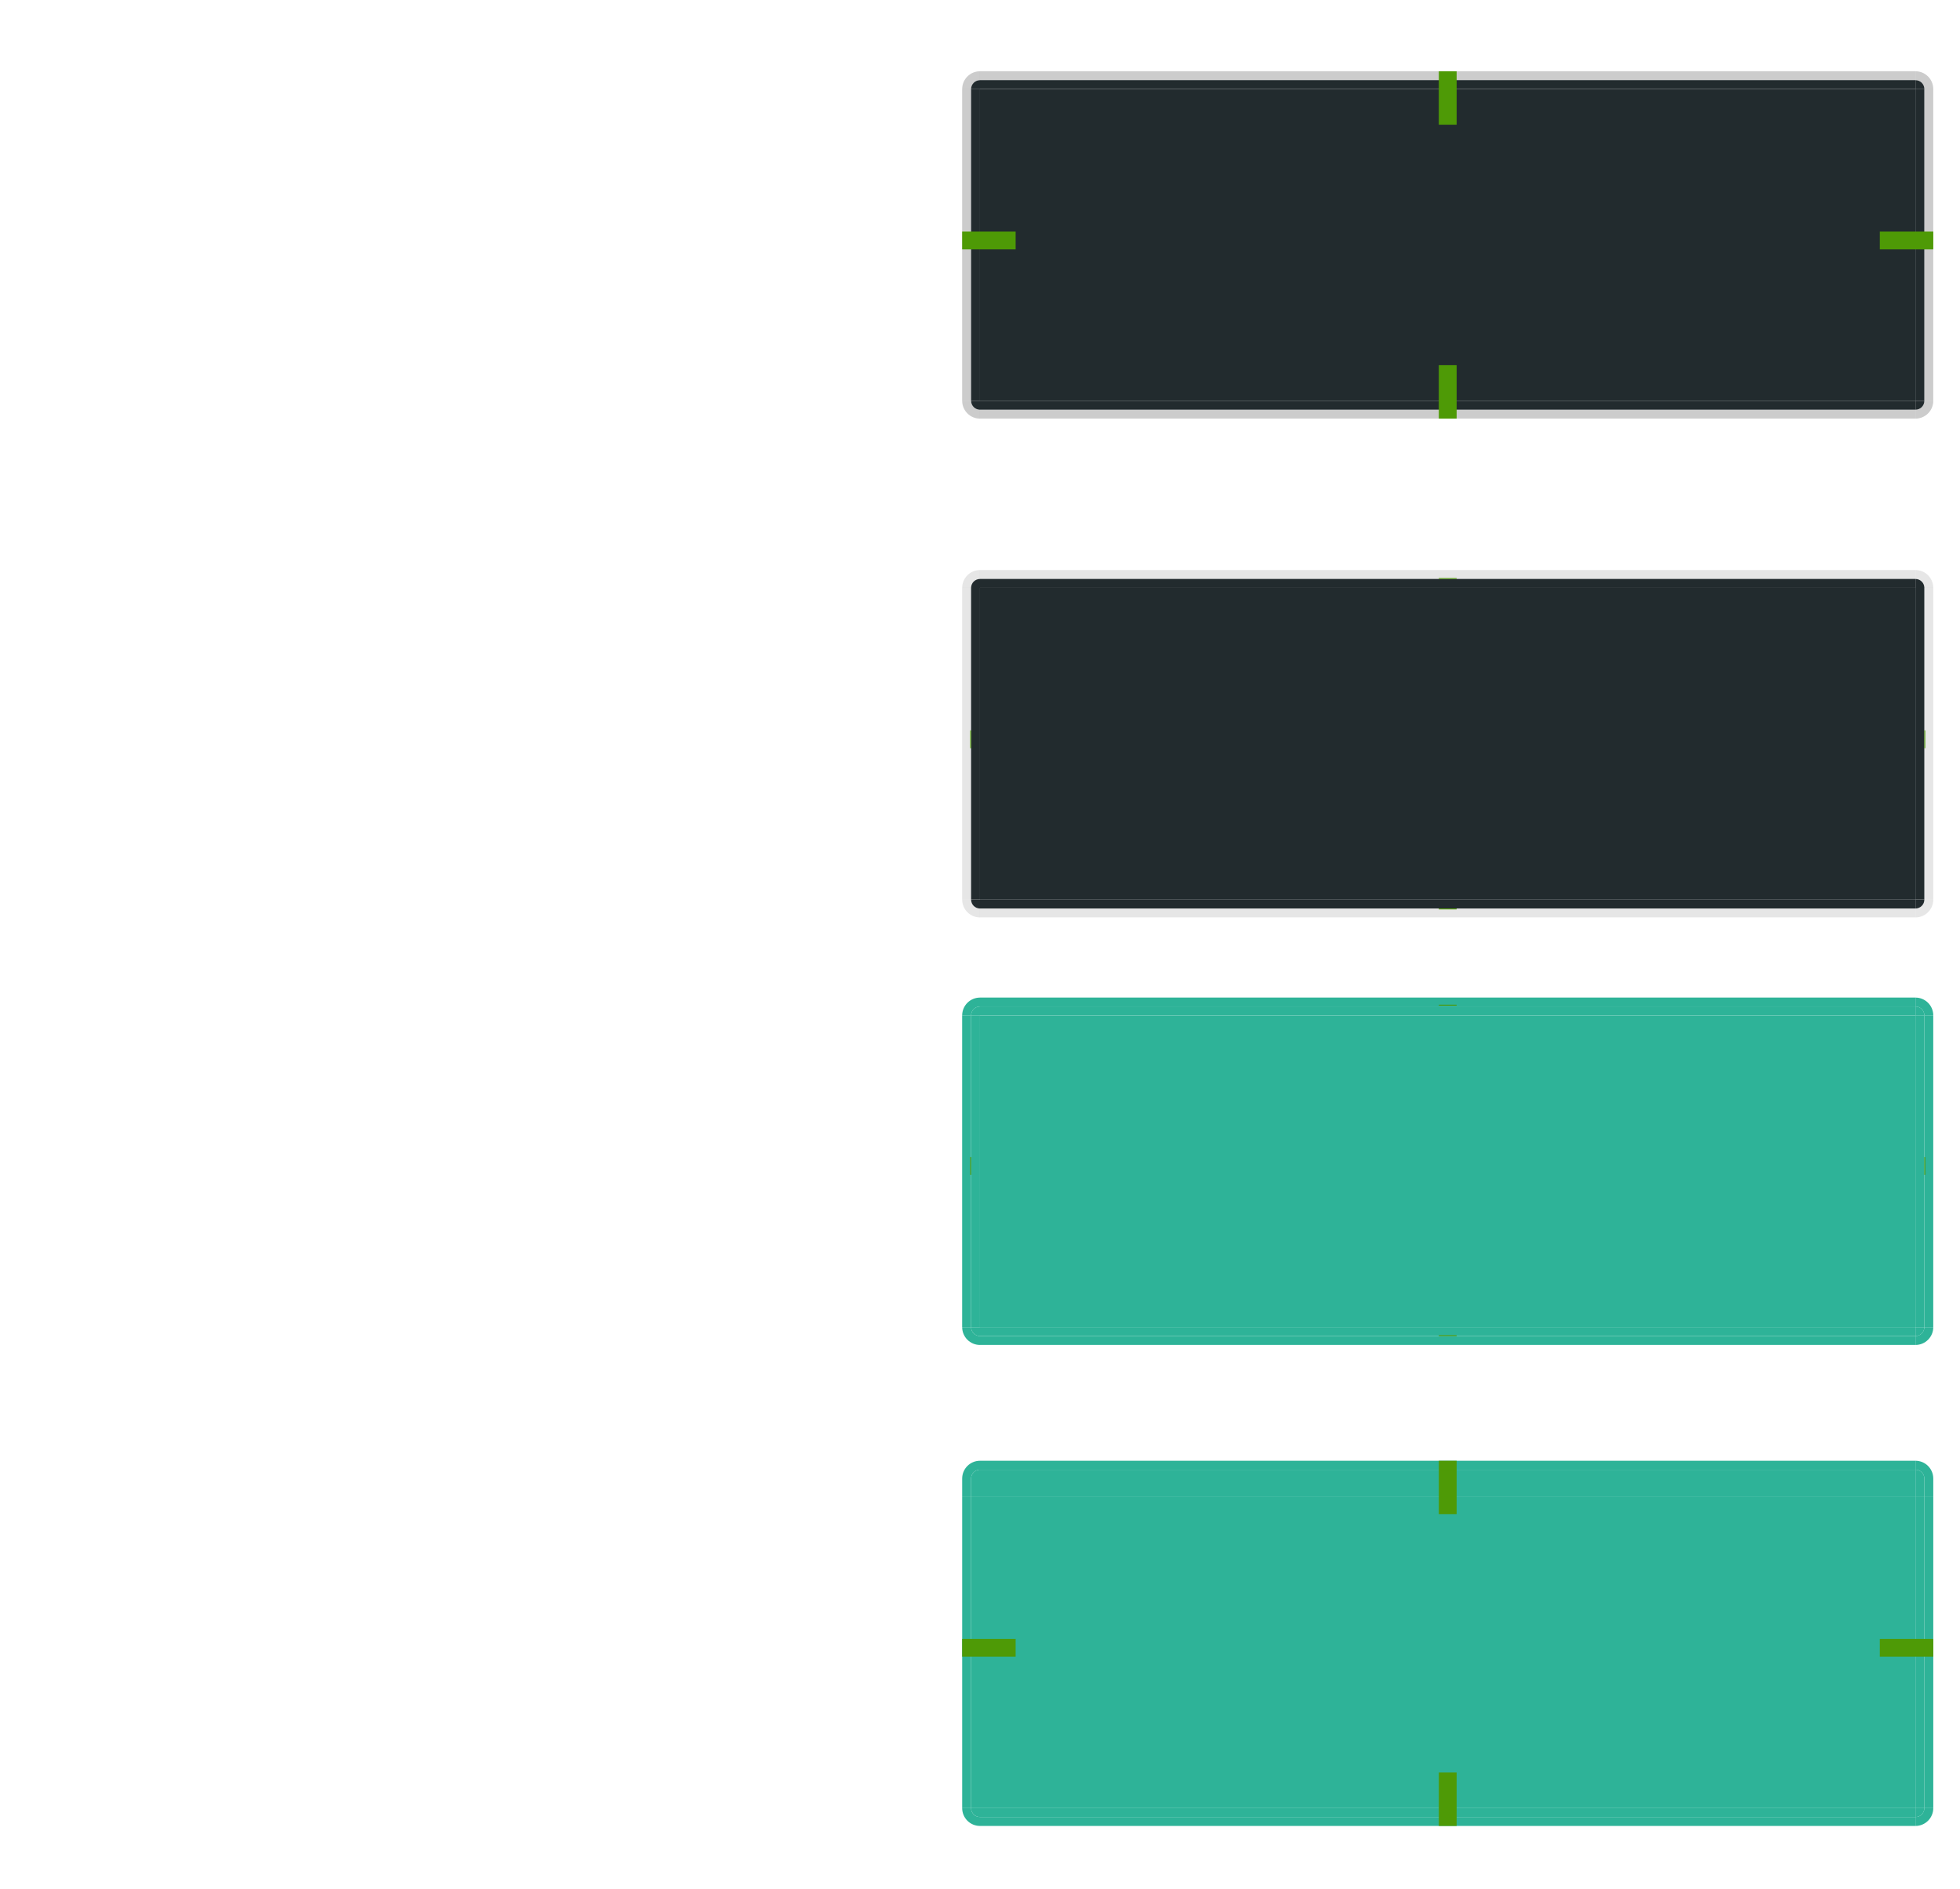
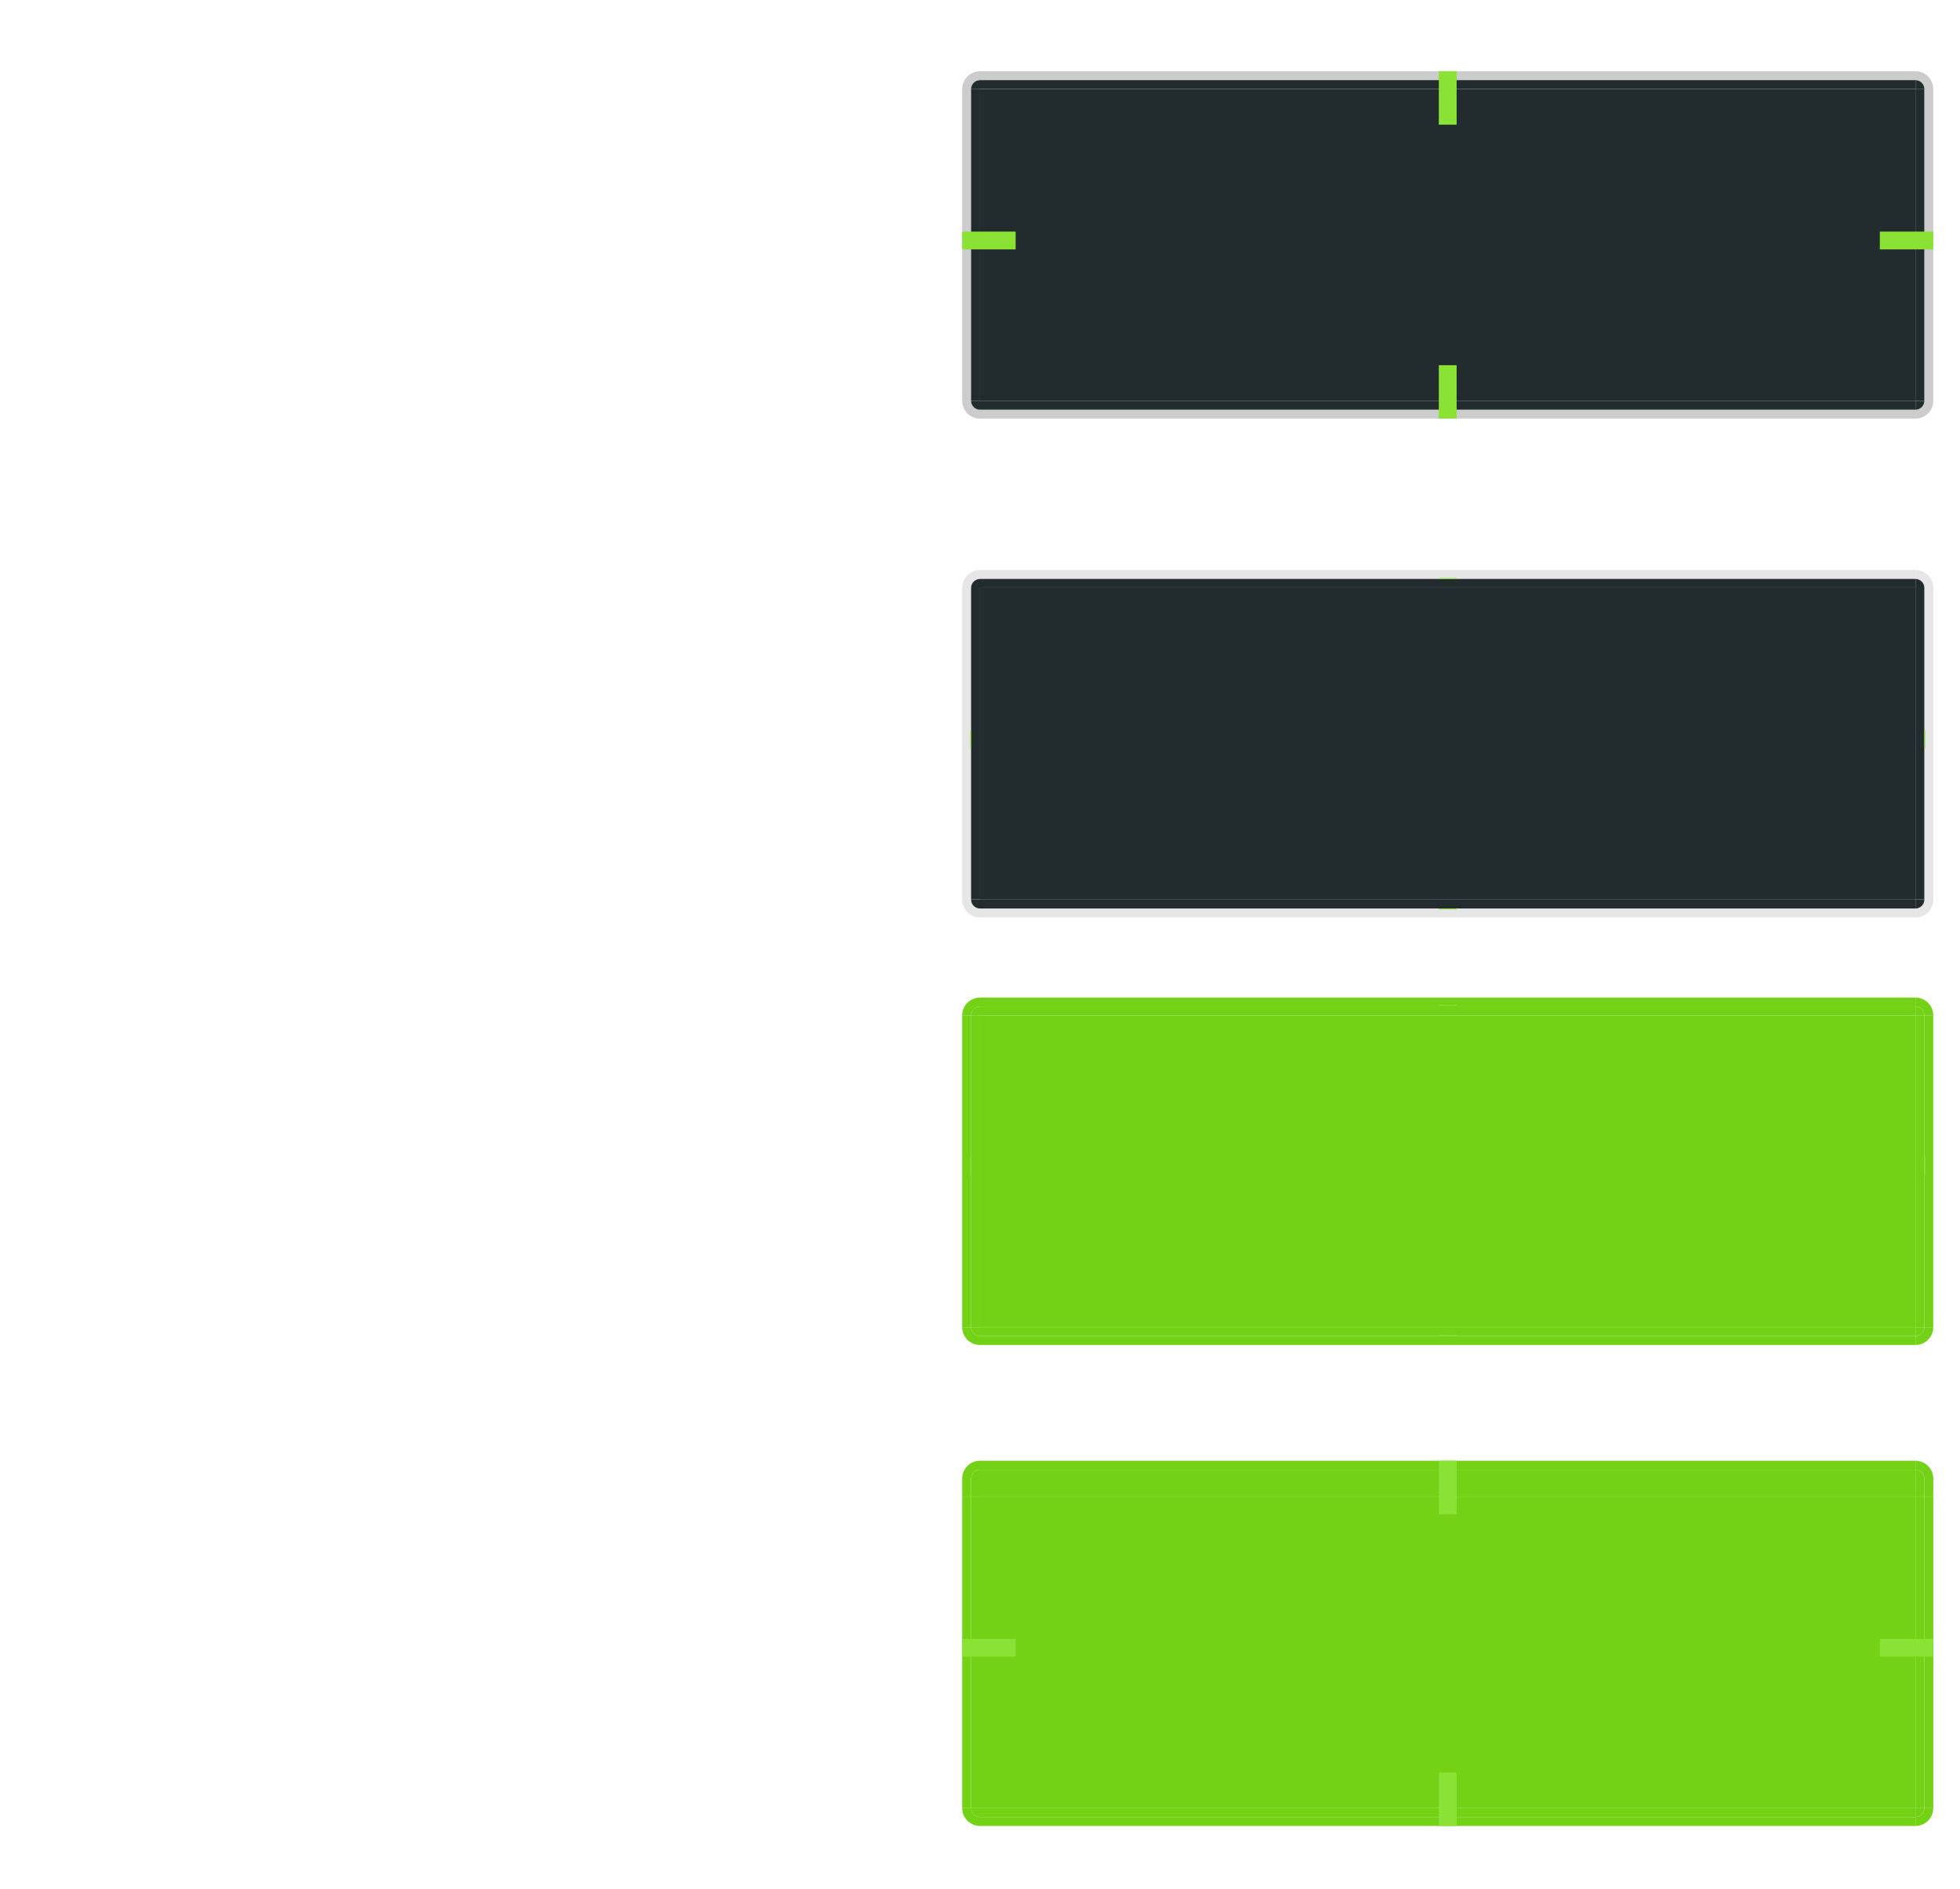
<svg xmlns="http://www.w3.org/2000/svg" xmlns:ns1="http://www.openswatchbook.org/uri/2009/osb" xmlns:xlink="http://www.w3.org/1999/xlink" id="svg2" width="220" height="212" version="1">
  <defs id="defs5">
    <linearGradient id="linearGradient6476" ns1:paint="solid">
      <stop id="stop6478" offset="0" style="stop-color:#ffffff;stop-opacity:1" />
    </linearGradient>
    <linearGradient id="linearGradient6476-4" ns1:paint="solid">
      <stop id="stop6478-8" offset="0" style="stop-color:#ffffff;stop-opacity:1" />
    </linearGradient>
    <linearGradient id="linearGradient5627-9">
      <stop id="stop5629-4" offset="0" style="stop-color:#0c6395;stop-opacity:1" />
      <stop id="stop5631-1" offset="1" style="stop-color:#3daeef;stop-opacity:1" />
    </linearGradient>
    <linearGradient id="linearGradient4381" x1="216" x2="216" y1="107" y2="110" gradientUnits="userSpaceOnUse" xlink:href="#linearGradient5627-9" />
    <linearGradient id="linearGradient4389" x1="216" x2="216" y1="107" y2="110" gradientUnits="userSpaceOnUse" xlink:href="#linearGradient5627-9" />
  </defs>
  <g id="pressed-left" transform="matrix(-1,0,0,1,325,58)">
    <rect id="rect4176" width="1" height="35" x="216" y="-145" transform="scale(1,-1)" style="color:#3ce8ce;opacity:0.01;fill:#93cee9;fill-opacity:1;stroke:none" />
-     <rect id="rect4178" width="1" height="35" x="215" y="-145" transform="scale(1,-1)" style="fill:#2eb398;fill-opacity:1;stroke:none;opacity:1" />
-     <rect id="rect4180" width="1" height="35" x="-217" y="110" transform="scale(-1,1)" style="fill:#2eb398;fill-opacity:1;stroke:none;opacity:1" />
+     <rect id="rect4178" width="1" height="35" x="215" y="-145" transform="scale(1,-1)" style="fill:#73d216;fill-opacity:1;stroke:none;opacity:1" />
+     <rect id="rect4180" width="1" height="35" x="-217" y="110" transform="scale(-1,1)" style="fill:#73d216;fill-opacity:1;stroke:none;opacity:1" />
  </g>
  <g id="pressed-topleft" transform="matrix(-1,0,0,1,325,58)">
-     <path id="path4184" d="m 215,107 0,1 0,2 1,0 0,-2 c 0,-0.552 -0.448,-1 -1,-1 z" style="color:#3ce8ce;fill:#2eb398;fill-opacity:1;opacity:1" />
+     <path id="path4184" d="m 215,107 0,1 0,2 1,0 0,-2 c 0,-0.552 -0.448,-1 -1,-1 z" style="color:#3ce8ce;fill:#73d216;fill-opacity:1;opacity:1" />
    <g id="g4186">
      <path id="path4188" d="m 215,106 c 1.105,0 2,0.895 2,2 l 0,2 -1,0 0,-2 c 0,-0.552 -0.448,-1 -1,-1 z" style="color:#3ce8ce;opacity:0.01;fill:url(#linearGradient4389);fill-opacity:1;stroke:none" />
-       <path id="path4190" d="m 215,106 c 1.105,0 2,0.895 2,2 l 0,2 -1,0 0,-2 c 0,-0.552 -0.448,-1 -1,-1 z" style="fill:#2eb398;fill-opacity:1;stroke:none;opacity:1" />
+       <path id="path4190" d="m 215,106 c 1.105,0 2,0.895 2,2 l 0,2 -1,0 0,-2 c 0,-0.552 -0.448,-1 -1,-1 z" style="fill:#73d216;fill-opacity:1;stroke:none;opacity:1" />
    </g>
  </g>
  <g id="pressed-bottomleft" transform="matrix(-1,0,0,1,325,58)">
    <path id="path4194" d="m 215,147 c 1.105,0 2,-0.895 2,-2 l -1,0 c 0,0.552 -0.448,1 -1,1 z" style="color:#3ce8ce;opacity:0.01;fill:#93cee9;fill-opacity:1;stroke:none" />
-     <path id="path4196" d="m 215,145 0,1 c 0.552,0 1,-0.448 1,-1 l -1,0 z" style="fill:#2eb398;fill-opacity:1;stroke:none;opacity:1" />
-     <path id="path4198" d="m 215,147 c 1.105,0 2,-0.895 2,-2 l -1,0 c 0,0.552 -0.448,1 -1,1 z" style="fill:#2eb398;fill-opacity:1;stroke:none;opacity:1" />
+     <path id="path4196" d="m 215,145 0,1 c 0.552,0 1,-0.448 1,-1 l -1,0 z" style="fill:#73d216;fill-opacity:1;stroke:none;opacity:1" />
+     <path id="path4198" d="m 215,147 c 1.105,0 2,-0.895 2,-2 l -1,0 c 0,0.552 -0.448,1 -1,1 z" style="fill:#73d216;fill-opacity:1;stroke:none;opacity:1" />
  </g>
  <g id="pressed-bottom" transform="translate(0,58)">
-     <rect id="rect5410" width="105" height="1" x="110" y="-146" transform="scale(1,-1)" style="fill:#2eb398;fill-opacity:1;stroke:none;opacity:1" />
+     <rect id="rect5410" width="105" height="1" x="110" y="-146" transform="scale(1,-1)" style="fill:#73d216;fill-opacity:1;stroke:none;opacity:1" />
    <rect id="rect4086" width="105" height="1" x="110" y="-147" transform="scale(1,-1)" style="color:#3ce8ce;opacity:0.01;fill:#93cee9;fill-opacity:1;stroke:none" />
-     <rect id="rect4088" width="105" height="1" x="110" y="-147" transform="scale(1,-1)" style="fill:#2eb398;fill-opacity:1;stroke:none;opacity:1" />
+     <rect id="rect4088" width="105" height="1" x="110" y="-147" transform="scale(1,-1)" style="fill:#73d216;fill-opacity:1;stroke:none;opacity:1" />
  </g>
  <g id="pressed-right" transform="translate(0,58)">
    <rect id="rect3144" width="1" height="35" x="216" y="-145" transform="scale(1,-1)" style="color:#3ce8ce;opacity:0.01;fill:#93cee9;fill-opacity:1;stroke:none" />
-     <rect id="rect5434" width="1" height="35" x="215" y="-145" transform="scale(1,-1)" style="fill:#2eb398;fill-opacity:1;stroke:none;opacity:1" />
-     <rect id="rect3135" width="1" height="35" x="-217" y="110" transform="scale(-1,1)" style="fill:#2eb398;fill-opacity:1;stroke:none;opacity:1" />
+     <rect id="rect5434" width="1" height="35" x="215" y="-145" transform="scale(1,-1)" style="fill:#73d216;fill-opacity:1;stroke:none;opacity:1" />
+     <rect id="rect3135" width="1" height="35" x="-217" y="110" transform="scale(-1,1)" style="fill:#73d216;fill-opacity:1;stroke:none;opacity:1" />
  </g>
  <g id="pressed-top" transform="translate(0,58)">
    <rect id="rect3921" width="105" height="1" x="110" y="106" style="color:#3ce8ce;opacity:0.01;fill:#0c6395;fill-opacity:1" />
    <g id="g4202" transform="matrix(1.909091,0,0,-1.5,1484.177,1324.376)">
-       <rect id="rect5416" width="55" height="2" x="-719.81" y="809.58" style="fill:#2eb398;fill-opacity:1;opacity:1" />
+       <rect id="rect5416" width="55" height="2" x="-719.81" y="809.58" style="fill:#73d216;fill-opacity:1;opacity:1" />
    </g>
-     <rect id="rect3123" width="105" height="1" x="110" y="106" style="fill:#2eb398;fill-opacity:1;stroke:none;opacity:1" />
+     <rect id="rect3123" width="105" height="1" x="110" y="106" style="fill:#73d216;fill-opacity:1;stroke:none;opacity:1" />
  </g>
  <g id="normal-topleft" transform="translate(829.8072,-769.584)">
    <path id="path4101" d="m -719.807,777.584 c -1.105,0 -2,0.895 -2,2 l 1,0 c 0,-0.552 0.448,-1 1,-1 l 0,-1 z" style="opacity:0.2;fill:#000000;fill-opacity:1;stroke:none" />
    <path id="path3967" d="m 162,-159 a 2,2 0 0 1 -2,2 l 0,-2 z" transform="matrix(-0.5,0,0,-0.5,-639.8071,700.084)" style="color:#eff0f1;fill:#222b2e;fill-opacity:1;stroke:none;opacity:1" />
  </g>
  <g id="normal-bottomleft" transform="translate(829.8072,-765.584)">
    <path id="path4111" d="m -719.807,812.584 c -1.105,0 -2,-0.895 -2,-2 l 1,0 c 0,0.552 0.448,1 1,1 l 0,1 z" style="opacity:0.2;fill:#000000;fill-opacity:1;stroke:none" />
    <path id="path3919" d="m 162,-159 a 2,2 0 0 1 -2,2 l 0,-2 z" transform="matrix(-0.5,0,0,0.5,-639.8071,890.084)" style="color:#eff0f1;fill:#222b2e;fill-opacity:1;stroke:none;opacity:1" />
  </g>
  <g id="normal-left" transform="matrix(1,0,0,1.666664,829.8072,-1305.971)">
    <rect id="rect4108" width="1" height="21" x="-721.81" y="789.58" style="opacity:0.2;fill:#000000;fill-opacity:1;stroke:none" />
    <rect id="rect3943" width="1" height="21" x="-720.81" y="789.58" style="color:#eff0f1;fill:#222b2e;fill-opacity:1;stroke:none;opacity:1" />
  </g>
  <g id="normal-top" transform="matrix(1.909091,0,0,1,1484.177,-769.584)">
    <rect id="rect3329" width="55" height="1" x="-719.81" y="777.58" style="opacity:0.2;fill:#000000;fill-opacity:1;stroke:none" />
    <rect id="rect3965" width="55" height="1" x="-719.81" y="778.58" style="color:#eff0f1;fill:#222b2e;fill-opacity:1;stroke:none;opacity:1" />
  </g>
  <g id="normal-bottom" transform="matrix(1.909091,0,0,1,1484.177,-765.584)">
    <rect id="rect4099" width="55" height="1" x="-719.81" y="811.58" style="opacity:0.2;fill:#000000;fill-opacity:1;stroke:none" />
    <rect id="rect3149" width="55" height="1" x="-719.81" y="810.58" style="color:#eff0f1;fill:#222b2e;fill-opacity:1;stroke:none;opacity:1" />
  </g>
  <g id="normal-topright" transform="translate(879.8071,-769.584)">
    <path id="path3963" d="m 162,-159 a 2,2 0 0 1 -2,2 l 0,-2 z" transform="matrix(0.5,0,0,-0.5,-744.8071,700.084)" style="color:#eff0f1;fill:#222b2e;fill-opacity:1;stroke:none;opacity:1" />
    <path id="path4121" d="m -664.807,777.584 c 1.105,0 2,0.895 2,2 l -1,0 c 0,-0.552 -0.448,-1 -1,-1 l 0,-1 z" style="opacity:0.2;fill:#000000;fill-opacity:1;stroke:none" />
  </g>
  <g id="normal-bottomright" transform="translate(879.8071,-765.584)">
    <path id="path4127" d="m -664.807,812.584 c 1.105,0 2,-0.895 2,-2 l -1,0 c 0,0.552 -0.448,1 -1,1 l 0,1 z" style="opacity:0.2;fill:#000000;fill-opacity:1;stroke:none" />
    <path id="path3921" d="m 162,-159 a 2,2 0 0 1 -2,2 l 0,-2 z" transform="matrix(0.5,0,0,0.5,-744.8071,890.084)" style="color:#eff0f1;fill:#222b2e;fill-opacity:1;stroke:none;opacity:1" />
  </g>
  <g id="normal-right" transform="matrix(1,0,0,1.666664,879.8071,-1305.971)">
    <rect id="rect4125" width="1" height="21" x="662.81" y="789.58" transform="scale(-1,1)" style="opacity:0.2;fill:#000000;fill-opacity:1;stroke:none" />
    <rect id="rect3953" width="1" height="21" x="-664.81" y="789.58" style="color:#eff0f1;fill:#222b2e;fill-opacity:1;stroke:none;opacity:1" />
  </g>
  <g id="normal-center" transform="translate(0,58)">
    <rect id="rect3935" width="105" height="35" x="110" y="-48" style="fill:#222b2e;fill-opacity:1;stroke:none;opacity:1" />
  </g>
-   <rect id="pressed-center" width="105" height="35" x="110" y="-203" transform="scale(1,-1)" style="fill:#2eb398;fill-opacity:1;stroke:none;opacity:1" />
+   <rect id="pressed-center" width="105" height="35" x="110" y="-203" transform="scale(1,-1)" style="fill:#73d216;fill-opacity:1;stroke:none;opacity:1" />
  <g id="hover-topleft" transform="translate(829.8072,-713.584)">
    <path id="path3376" d="m -719.807,777.584 c -1.105,0 -2,0.895 -2,2 l 1,0 c 0,-0.552 0.448,-1 1,-1 l 0,-1 z" style="fill:#000000;fill-opacity:1;stroke:none;opacity:0.1" />
    <path id="path3378" d="m 162,-159 a 2,2 0 0 1 -2,2 l 0,-2 z" transform="matrix(-0.5,0,0,-0.5,-639.8071,700.084)" style="opacity:1;fill:#222b2e;fill-opacity:1;stroke:none" />
  </g>
  <g id="hover-bottomleft" transform="translate(829.8072,-709.584)">
    <path id="path3382" d="m -719.807,812.584 c -1.105,0 -2,-0.895 -2,-2 l 1,0 c 0,0.552 0.448,1 1,1 l 0,1 z" style="fill:#000000;fill-opacity:1;stroke:none;opacity:0.1" />
    <path id="path3384" d="m 162,-159 a 2,2 0 0 1 -2,2 l 0,-2 z" transform="matrix(-0.5,0,0,0.5,-639.8071,890.084)" style="opacity:1;fill:#222b2e;fill-opacity:1;stroke:none" />
  </g>
  <g id="hover-left" transform="matrix(1,0,0,1.666664,829.8072,-1249.971)">
    <rect id="rect3388" width="1" height="21" x="-721.81" y="789.58" style="fill:#000000;fill-opacity:1;stroke:none;opacity:0.1" />
    <rect id="rect3390" width="1" height="21" x="-720.81" y="789.58" style="opacity:1;fill:#222b2e;fill-opacity:1;stroke:none" />
  </g>
  <g id="hover-top" transform="matrix(1.909091,0,0,1,1484.177,-713.584)">
    <rect id="rect3394" width="55" height="1" x="-719.81" y="777.58" style="fill:#000000;fill-opacity:1;stroke:none;opacity:0.1" />
    <rect id="rect3396" width="55" height="1" x="-719.81" y="778.58" style="opacity:1;fill:#222b2e;fill-opacity:1;stroke:none" />
  </g>
  <g id="hover-bottom" transform="matrix(1.909091,0,0,1,1484.177,-709.584)">
    <rect id="rect3400" width="55" height="1" x="-719.81" y="811.58" style="fill:#000000;fill-opacity:1;stroke:none;opacity:0.1" />
    <rect id="rect3402" width="55" height="1" x="-719.81" y="810.58" style="opacity:1;fill:#222b2e;fill-opacity:1;stroke:none" />
  </g>
  <g id="hover-topright" transform="translate(879.8071,-713.584)">
    <path id="path3406" d="m -664.807,777.584 c 1.105,0 2,0.895 2,2 l -1,0 c 0,-0.552 -0.448,-1 -1,-1 l 0,-1 z" style="fill:#000000;fill-opacity:1;stroke:none;opacity:0.1" />
    <path id="path3408" d="m 162,-159 a 2,2 0 0 1 -2,2 l 0,-2 z" transform="matrix(0.5,0,0,-0.5,-744.8071,700.084)" style="opacity:1;fill:#222b2e;fill-opacity:1;stroke:none" />
  </g>
  <g id="hover-bottomright" transform="translate(879.8071,-709.584)">
    <path id="path3412" d="m -664.807,812.584 c 1.105,0 2,-0.895 2,-2 l -1,0 c 0,0.552 -0.448,1 -1,1 l 0,1 z" style="fill:#000000;fill-opacity:1;stroke:none;opacity:0.1" />
    <path id="path3414" d="m 162,-159 a 2,2 0 0 1 -2,2 l 0,-2 z" transform="matrix(0.5,0,0,0.5,-744.8071,890.084)" style="opacity:1;fill:#222b2e;fill-opacity:1;stroke:none" />
  </g>
  <g id="hover-right" transform="matrix(1,0,0,1.666664,879.8071,-1249.971)">
    <rect id="rect3418" width="1" height="21" x="662.81" y="789.58" transform="scale(-1,1)" style="fill:#000000;fill-opacity:1;stroke:none;opacity:0.1" />
    <rect id="rect3420" width="1" height="21" x="-664.81" y="789.58" style="opacity:1;fill:#222b2e;fill-opacity:1;stroke:none" />
  </g>
  <rect id="hover-center" width="105" height="35" x="110" y="66" style="fill:#222b2e;fill-opacity:1;stroke:none;opacity:1" />
  <g id="focus-topleft" transform="translate(829.8072,-665.584)">
-     <path id="path3432" d="m -719.807,777.584 c -1.105,0 -2,0.895 -2,2 l 1,0 c 0,-0.552 0.448,-1 1,-1 l 0,-1 z" style="opacity:1;fill:#2eb398;stroke:none;fill-opacity:1" />
-     <path id="path3434" d="m 162,-159 a 2,2 0 0 1 -2,2 l 0,-2 z" transform="matrix(-0.5,0,0,-0.5,-639.8071,700.084)" style="opacity:1;fill:#2eb398;fill-opacity:1;stroke:none" />
+     <path id="path3432" d="m -719.807,777.584 c -1.105,0 -2,0.895 -2,2 l 1,0 c 0,-0.552 0.448,-1 1,-1 l 0,-1 z" style="opacity:1;fill:#73d216;stroke:none;fill-opacity:1" />
+     <path id="path3434" d="m 162,-159 a 2,2 0 0 1 -2,2 l 0,-2 z" transform="matrix(-0.5,0,0,-0.5,-639.8071,700.084)" style="opacity:1;fill:#73d216;fill-opacity:1;stroke:none" />
  </g>
  <g id="focus-bottomleft" transform="translate(829.8072,-661.584)">
-     <path id="path3438" d="m -719.807,812.584 c -1.105,0 -2,-0.895 -2,-2 l 1,0 c 0,0.552 0.448,1 1,1 l 0,1 z" style="opacity:1;fill:#2eb398;stroke:none;fill-opacity:1" />
-     <path id="path3440" d="m 162,-159 a 2,2 0 0 1 -2,2 l 0,-2 z" transform="matrix(-0.5,0,0,0.5,-639.8071,890.084)" style="opacity:1;fill:#2eb398;fill-opacity:1;stroke:none" />
+     <path id="path3438" d="m -719.807,812.584 c -1.105,0 -2,-0.895 -2,-2 l 1,0 c 0,0.552 0.448,1 1,1 l 0,1 z" style="opacity:1;fill:#73d216;stroke:none;fill-opacity:1" />
+     <path id="path3440" d="m 162,-159 a 2,2 0 0 1 -2,2 l 0,-2 z" transform="matrix(-0.5,0,0,0.5,-639.8071,890.084)" style="opacity:1;fill:#73d216;fill-opacity:1;stroke:none" />
  </g>
  <g id="focus-left" transform="matrix(1,0,0,1.666664,829.8072,-1201.971)">
-     <rect id="rect3444" width="1" height="21" x="-721.81" y="789.58" style="opacity:1;fill:#2eb398;stroke:none;fill-opacity:1" />
-     <rect id="rect3446" width="1" height="21" x="-720.81" y="789.58" style="opacity:1;fill:#2eb398;fill-opacity:1;stroke:none" />
+     <rect id="rect3444" width="1" height="21" x="-721.81" y="789.58" style="opacity:1;fill:#73d216;stroke:none;fill-opacity:1" />
+     <rect id="rect3446" width="1" height="21" x="-720.81" y="789.58" style="opacity:1;fill:#73d216;fill-opacity:1;stroke:none" />
  </g>
  <g id="focus-top" transform="matrix(1.909091,0,0,1,1484.177,-665.584)">
-     <rect id="rect3450" width="55" height="1" x="-719.81" y="777.58" style="opacity:1;fill:#2eb398;stroke:none;fill-opacity:1" />
-     <rect id="rect3452" width="55" height="1" x="-719.81" y="778.58" style="opacity:1;fill:#2eb398;fill-opacity:1;stroke:none" />
+     <rect id="rect3450" width="55" height="1" x="-719.81" y="777.58" style="opacity:1;fill:#73d216;stroke:none;fill-opacity:1" />
+     <rect id="rect3452" width="55" height="1" x="-719.81" y="778.58" style="opacity:1;fill:#73d216;fill-opacity:1;stroke:none" />
  </g>
  <g id="focus-bottom" transform="matrix(1.909091,0,0,1,1484.177,-661.584)">
-     <rect id="rect3456" width="55" height="1" x="-719.81" y="811.58" style="opacity:1;fill:#2eb398;stroke:none;fill-opacity:1" />
-     <rect id="rect3458" width="55" height="1" x="-719.81" y="810.58" style="opacity:1;fill:#2eb398;fill-opacity:1;stroke:none" />
+     <rect id="rect3456" width="55" height="1" x="-719.81" y="811.58" style="opacity:1;fill:#73d216;stroke:none;fill-opacity:1" />
+     <rect id="rect3458" width="55" height="1" x="-719.81" y="810.58" style="opacity:1;fill:#73d216;fill-opacity:1;stroke:none" />
  </g>
  <g id="focus-topright" transform="translate(879.8071,-665.584)">
-     <path id="path3462" d="m -664.807,777.584 c 1.105,0 2,0.895 2,2 l -1,0 c 0,-0.552 -0.448,-1 -1,-1 l 0,-1 z" style="opacity:1;fill:#2eb398;stroke:none;fill-opacity:1" />
-     <path id="path3464" d="m 162,-159 a 2,2 0 0 1 -2,2 l 0,-2 z" transform="matrix(0.5,0,0,-0.5,-744.8071,700.084)" style="opacity:1;fill:#2eb398;fill-opacity:1;stroke:none" />
+     <path id="path3462" d="m -664.807,777.584 c 1.105,0 2,0.895 2,2 l -1,0 c 0,-0.552 -0.448,-1 -1,-1 l 0,-1 z" style="opacity:1;fill:#73d216;stroke:none;fill-opacity:1" />
+     <path id="path3464" d="m 162,-159 a 2,2 0 0 1 -2,2 l 0,-2 z" transform="matrix(0.5,0,0,-0.5,-744.8071,700.084)" style="opacity:1;fill:#73d216;fill-opacity:1;stroke:none" />
  </g>
  <g id="focus-bottomright" transform="translate(879.8071,-661.584)">
-     <path id="path3468" d="m -664.807,812.584 c 1.105,0 2,-0.895 2,-2 l -1,0 c 0,0.552 -0.448,1 -1,1 l 0,1 z" style="opacity:1;fill:#2eb398;stroke:none;fill-opacity:1" />
-     <path id="path3470" d="m 162,-159 a 2,2 0 0 1 -2,2 l 0,-2 z" transform="matrix(0.5,0,0,0.5,-744.8071,890.084)" style="opacity:1;fill:#2eb398;fill-opacity:1;stroke:none" />
+     <path id="path3468" d="m -664.807,812.584 c 1.105,0 2,-0.895 2,-2 l -1,0 c 0,0.552 -0.448,1 -1,1 l 0,1 z" style="opacity:1;fill:#73d216;stroke:none;fill-opacity:1" />
+     <path id="path3470" d="m 162,-159 a 2,2 0 0 1 -2,2 l 0,-2 z" transform="matrix(0.5,0,0,0.5,-744.8071,890.084)" style="opacity:1;fill:#73d216;fill-opacity:1;stroke:none" />
  </g>
  <g id="focus-right" transform="matrix(1,0,0,1.666664,879.8071,-1201.971)">
-     <rect id="rect3474" width="1" height="21" x="662.81" y="789.58" transform="scale(-1,1)" style="fill:#2eb398;fill-opacity:1;stroke:none;opacity:1" />
-     <rect id="rect3476" width="1" height="21" x="-664.81" y="789.58" style="opacity:1;fill:#2eb398;fill-opacity:1;stroke:none" />
+     <rect id="rect3474" width="1" height="21" x="662.81" y="789.58" transform="scale(-1,1)" style="fill:#73d216;fill-opacity:1;stroke:none;opacity:1" />
+     <rect id="rect3476" width="1" height="21" x="-664.81" y="789.58" style="opacity:1;fill:#73d216;fill-opacity:1;stroke:none" />
  </g>
-   <rect id="focus-center" width="105" height="35" x="110" y="114" style="fill:#2eb398;fill-opacity:1;stroke:none" />
+   <rect id="focus-center" width="105" height="35" x="110" y="114" style="fill:#73d216;fill-opacity:1;stroke:none" />
  <g id="pressed-topright" transform="translate(0,58)">
-     <path id="path4204" d="m 215,107 0,1 0,2 1,0 0,-2 c 0,-0.552 -0.448,-1 -1,-1 z" style="color:#3ce8ce;fill:#2eb398;fill-opacity:1;opacity:1" />
+     <path id="path4204" d="m 215,107 0,1 0,2 1,0 0,-2 c 0,-0.552 -0.448,-1 -1,-1 z" style="color:#3ce8ce;fill:#73d216;fill-opacity:1;opacity:1" />
    <g id="g4097">
      <path id="path3917" d="m 215,106 c 1.105,0 2,0.895 2,2 l 0,2 -1,0 0,-2 c 0,-0.552 -0.448,-1 -1,-1 z" style="color:#3ce8ce;opacity:0.01;fill:url(#linearGradient4381);fill-opacity:1;stroke:none" />
-       <path id="path3129" d="m 215,106 c 1.105,0 2,0.895 2,2 l 0,2 -1,0 0,-2 c 0,-0.552 -0.448,-1 -1,-1 z" style="fill:#2eb398;fill-opacity:1;stroke:none;opacity:1" />
+       <path id="path3129" d="m 215,106 c 1.105,0 2,0.895 2,2 l 0,2 -1,0 0,-2 c 0,-0.552 -0.448,-1 -1,-1 z" style="fill:#73d216;fill-opacity:1;stroke:none;opacity:1" />
    </g>
  </g>
  <g id="pressed-bottomright" transform="translate(0,58)">
    <path id="path4083" d="m 215,147 c 1.105,0 2,-0.895 2,-2 l -1,0 c 0,0.552 -0.448,1 -1,1 z" style="color:#3ce8ce;opacity:0.01;fill:#93cee9;fill-opacity:1;stroke:none" />
-     <path id="path4206" d="m 215,145 0,1 c 0.552,0 1,-0.448 1,-1 l -1,0 z" style="fill:#2eb398;fill-opacity:1;stroke:none;opacity:1" />
-     <path id="path3925" d="m 215,147 c 1.105,0 2,-0.895 2,-2 l -1,0 c 0,0.552 -0.448,1 -1,1 z" style="fill:#2eb398;fill-opacity:1;stroke:none;opacity:1" />
+     <path id="path4206" d="m 215,145 0,1 c 0.552,0 1,-0.448 1,-1 l -1,0 z" style="fill:#73d216;fill-opacity:1;stroke:none;opacity:1" />
+     <path id="path3925" d="m 215,147 c 1.105,0 2,-0.895 2,-2 l -1,0 c 0,0.552 -0.448,1 -1,1 z" style="fill:#73d216;fill-opacity:1;stroke:none;opacity:1" />
  </g>
-   <rect id="hover-hint-bottom-margin" width="2" height=".1" x="161.5" y="102" style="fill:#4e9a06;fill-opacity:1;fill-rule:nonzero;stroke:none" />
-   <rect id="hover-hint-top-margin" width="2" height=".1" x="161.5" y="64.9" style="fill:#4e9a06;fill-opacity:1;fill-rule:nonzero;stroke:none" />
-   <rect id="hover-hint-left-margin" width="2" height=".1" x="-84" y="108.9" transform="matrix(0,-1,1,0,0,0)" style="fill:#4e9a06;fill-opacity:1;fill-rule:nonzero;stroke:none" />
-   <rect id="hover-hint-right-margin" width="2" height=".1" x="-84" y="216" transform="matrix(0,-1,1,0,0,0)" style="fill:#4e9a06;fill-opacity:1;fill-rule:nonzero;stroke:none" />
-   <rect id="focus-hint-bottom-margin" width="2" height=".1" x="161.5" y="149.9" style="fill:#4e9a06;fill-opacity:1;fill-rule:nonzero;stroke:none" />
-   <rect id="focus-hint-top-margin" width="2" height=".1" x="161.5" y="112.8" style="fill:#4e9a06;fill-opacity:1;fill-rule:nonzero;stroke:none" />
-   <rect id="focus-hint-left-margin" width="2" height=".1" x="-131.9" y="108.9" transform="matrix(0,-1,1,0,0,0)" style="fill:#4e9a06;fill-opacity:1;fill-rule:nonzero;stroke:none" />
-   <rect id="focus-hint-right-margin" width="2" height=".1" x="-131.9" y="216" transform="matrix(0,-1,1,0,0,0)" style="fill:#4e9a06;fill-opacity:1;fill-rule:nonzero;stroke:none" />
-   <rect id="pressed-hint-top-margin" width="2" height="6" x="161.5" y="164" style="fill:#4e9a06;fill-opacity:1;fill-rule:nonzero;stroke:none" />
-   <rect id="pressed-hint-right-margin" width="2" height="6" x="-186" y="211" transform="matrix(0,-1,1,0,0,0)" style="fill:#4e9a06;fill-opacity:1;fill-rule:nonzero;stroke:none" />
-   <rect id="pressed-hint-left-margin" width="2" height="6" x="-186" y="108" transform="matrix(0,-1,1,0,0,0)" style="fill:#4e9a06;fill-opacity:1;fill-rule:nonzero;stroke:none" />
-   <rect id="pressed-hint-bottom-margin" width="2" height="6" x="161.5" y="199" style="fill:#4e9a06;fill-opacity:1;fill-rule:nonzero;stroke:none" />
-   <rect id="normal-hint-top-margin" width="2" height="6" x="161.5" y="8" style="fill:#4e9a06;fill-opacity:1;fill-rule:nonzero;stroke:none" />
-   <rect id="normal-hint-right-margin" width="2" height="6" x="-28" y="211" transform="matrix(0,-1,1,0,0,0)" style="fill:#4e9a06;fill-opacity:1;fill-rule:nonzero;stroke:none" />
-   <rect id="normal-hint-left-margin" width="2" height="6" x="-28" y="108" transform="matrix(0,-1,1,0,0,0)" style="fill:#4e9a06;fill-opacity:1;fill-rule:nonzero;stroke:none" />
-   <rect id="normal-hint-bottom-margin" width="2" height="6" x="161.5" y="41" style="fill:#4e9a06;fill-opacity:1;fill-rule:nonzero;stroke:none" />
+   <rect id="hover-hint-bottom-margin" width="2" height=".1" x="161.5" y="102" style="fill:#8ae234;fill-opacity:1;fill-rule:nonzero;stroke:none" />
+   <rect id="hover-hint-top-margin" width="2" height=".1" x="161.5" y="64.9" style="fill:#8ae234;fill-opacity:1;fill-rule:nonzero;stroke:none" />
+   <rect id="hover-hint-left-margin" width="2" height=".1" x="-84" y="108.9" transform="matrix(0,-1,1,0,0,0)" style="fill:#8ae234;fill-opacity:1;fill-rule:nonzero;stroke:none" />
+   <rect id="hover-hint-right-margin" width="2" height=".1" x="-84" y="216" transform="matrix(0,-1,1,0,0,0)" style="fill:#8ae234;fill-opacity:1;fill-rule:nonzero;stroke:none" />
+   <rect id="focus-hint-bottom-margin" width="2" height=".1" x="161.5" y="149.9" style="fill:#8ae234;fill-opacity:1;fill-rule:nonzero;stroke:none" />
+   <rect id="focus-hint-top-margin" width="2" height=".1" x="161.5" y="112.8" style="fill:#8ae234;fill-opacity:1;fill-rule:nonzero;stroke:none" />
+   <rect id="focus-hint-left-margin" width="2" height=".1" x="-131.9" y="108.9" transform="matrix(0,-1,1,0,0,0)" style="fill:#8ae234;fill-opacity:1;fill-rule:nonzero;stroke:none" />
+   <rect id="focus-hint-right-margin" width="2" height=".1" x="-131.9" y="216" transform="matrix(0,-1,1,0,0,0)" style="fill:#8ae234;fill-opacity:1;fill-rule:nonzero;stroke:none" />
+   <rect id="pressed-hint-top-margin" width="2" height="6" x="161.5" y="164" style="fill:#8ae234;fill-opacity:1;fill-rule:nonzero;stroke:none" />
+   <rect id="pressed-hint-right-margin" width="2" height="6" x="-186" y="211" transform="matrix(0,-1,1,0,0,0)" style="fill:#8ae234;fill-opacity:1;fill-rule:nonzero;stroke:none" />
+   <rect id="pressed-hint-left-margin" width="2" height="6" x="-186" y="108" transform="matrix(0,-1,1,0,0,0)" style="fill:#8ae234;fill-opacity:1;fill-rule:nonzero;stroke:none" />
+   <rect id="pressed-hint-bottom-margin" width="2" height="6" x="161.5" y="199" style="fill:#8ae234;fill-opacity:1;fill-rule:nonzero;stroke:none" />
+   <rect id="normal-hint-top-margin" width="2" height="6" x="161.5" y="8" style="fill:#8ae234;fill-opacity:1;fill-rule:nonzero;stroke:none" />
+   <rect id="normal-hint-right-margin" width="2" height="6" x="-28" y="211" transform="matrix(0,-1,1,0,0,0)" style="fill:#8ae234;fill-opacity:1;fill-rule:nonzero;stroke:none" />
+   <rect id="normal-hint-left-margin" width="2" height="6" x="-28" y="108" transform="matrix(0,-1,1,0,0,0)" style="fill:#8ae234;fill-opacity:1;fill-rule:nonzero;stroke:none" />
+   <rect id="normal-hint-bottom-margin" width="2" height="6" x="161.5" y="41" style="fill:#8ae234;fill-opacity:1;fill-rule:nonzero;stroke:none" />
</svg>
